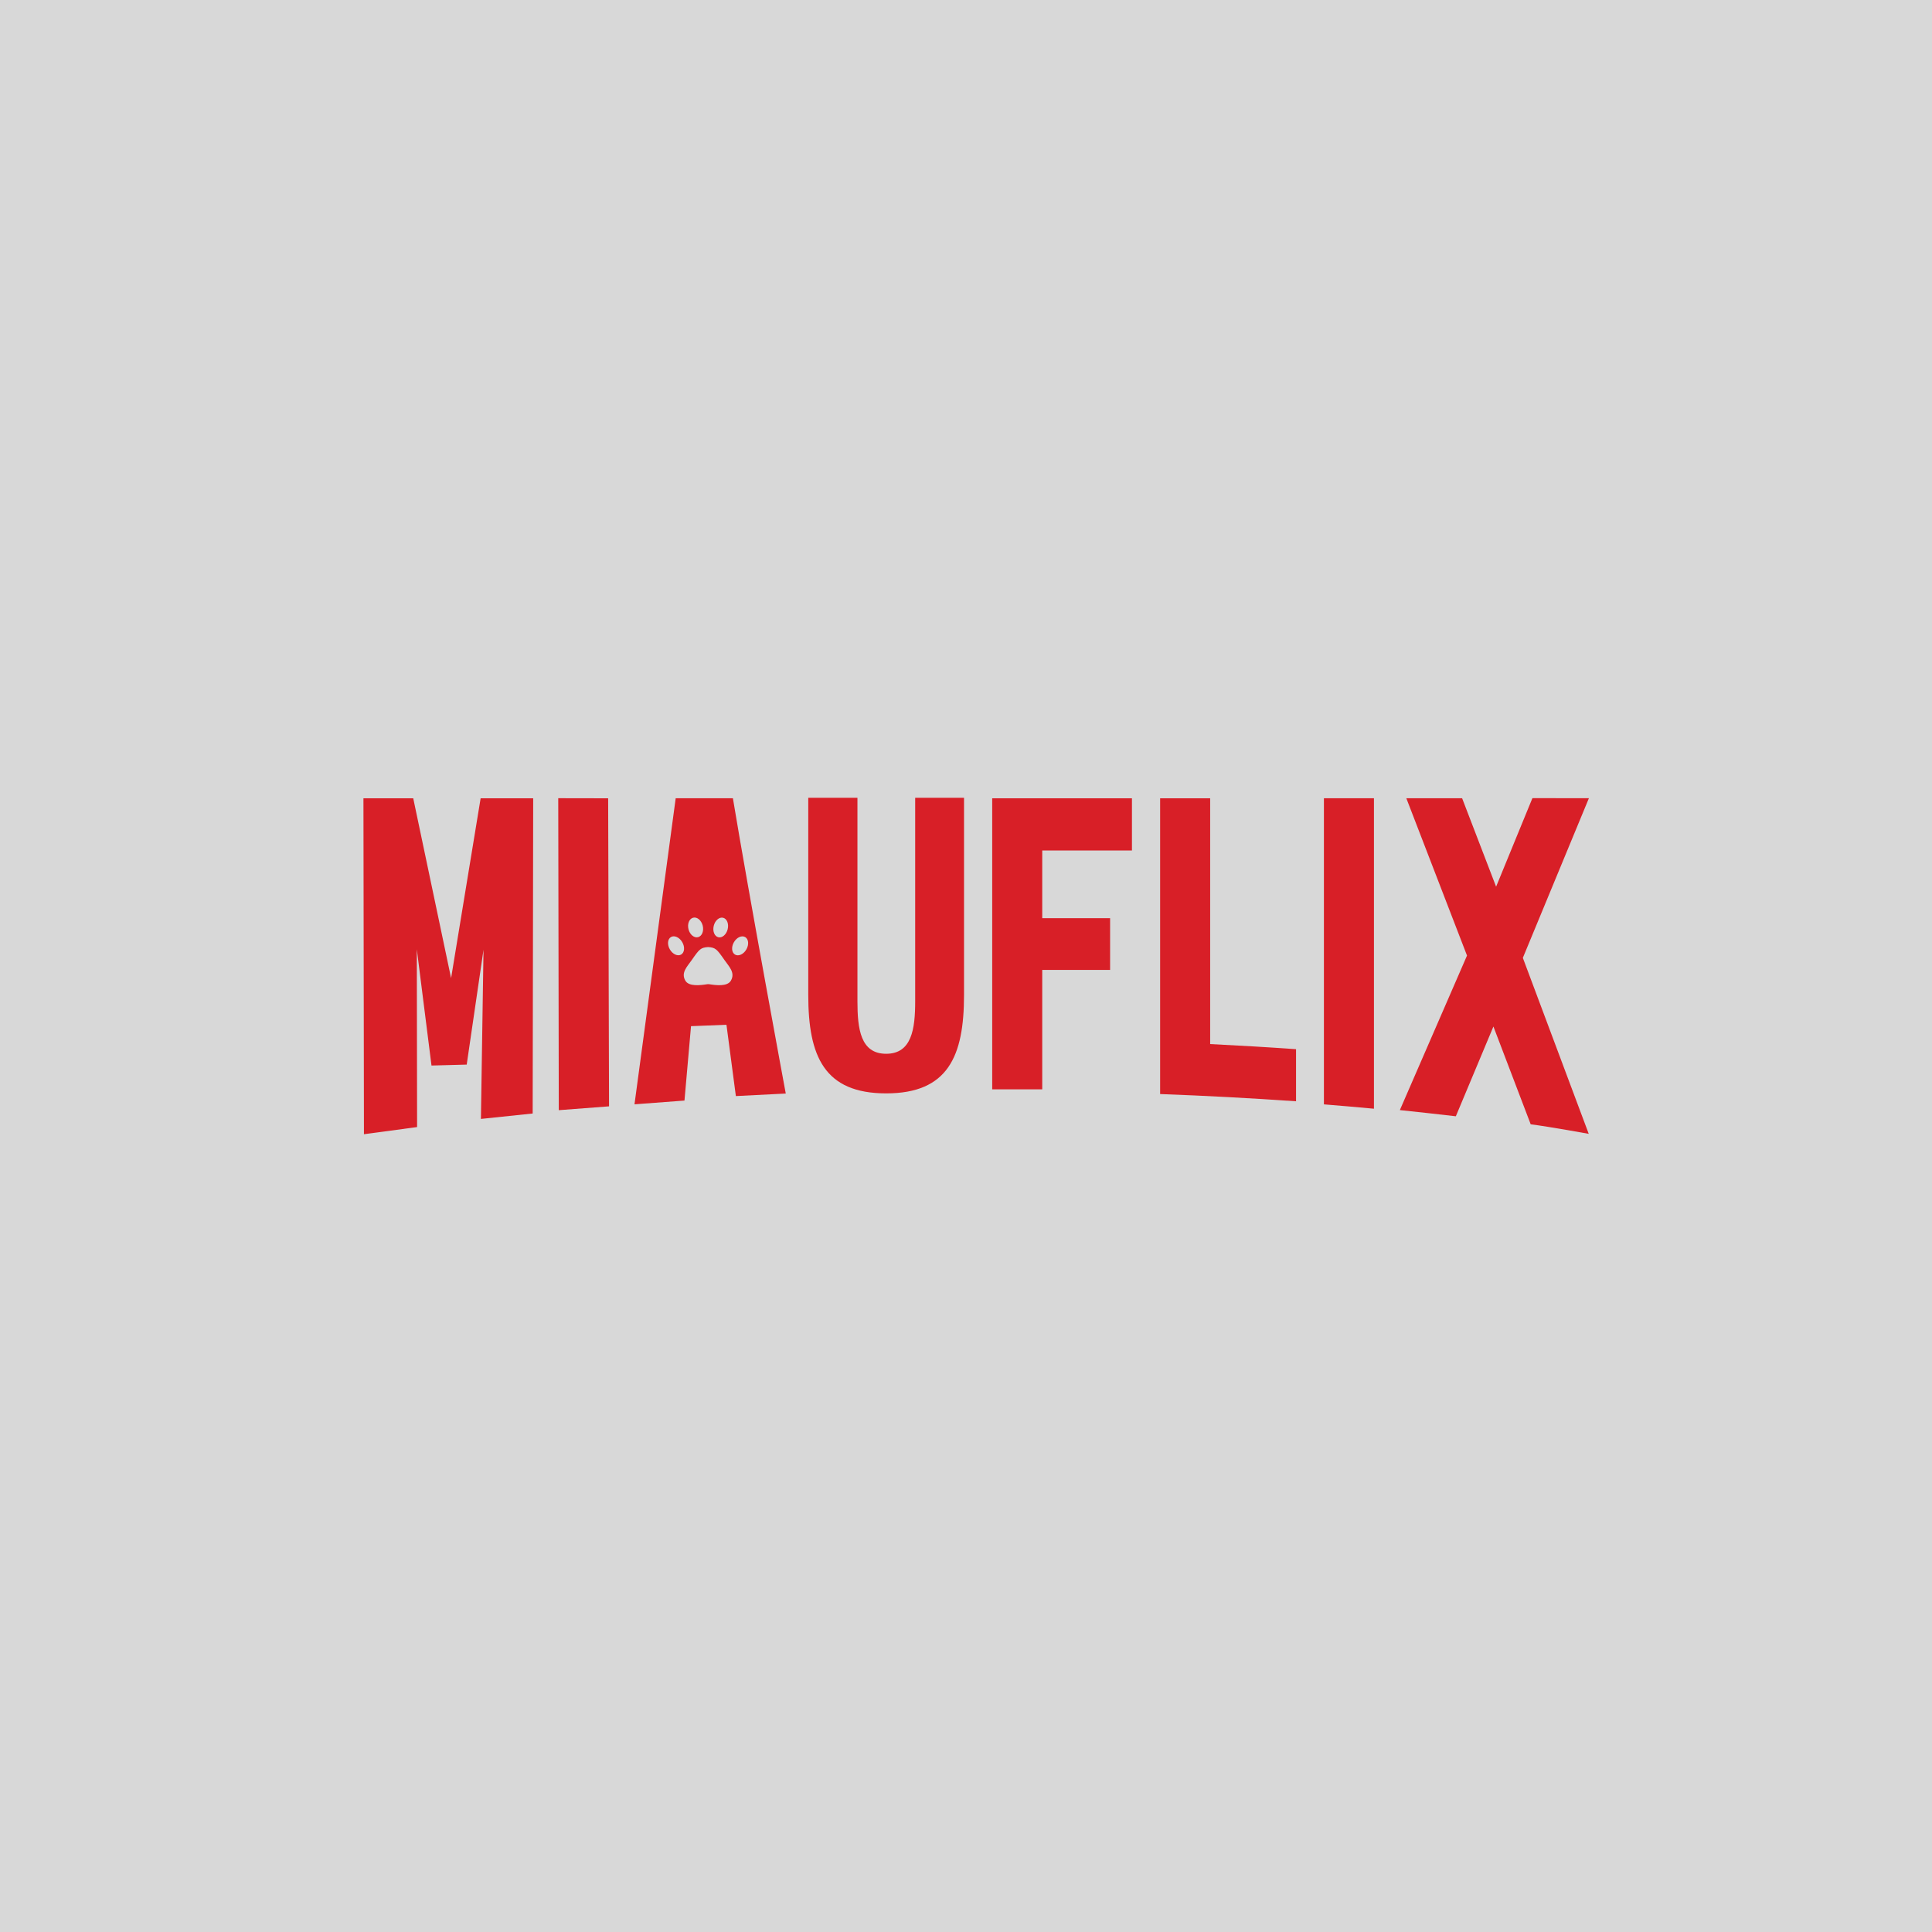
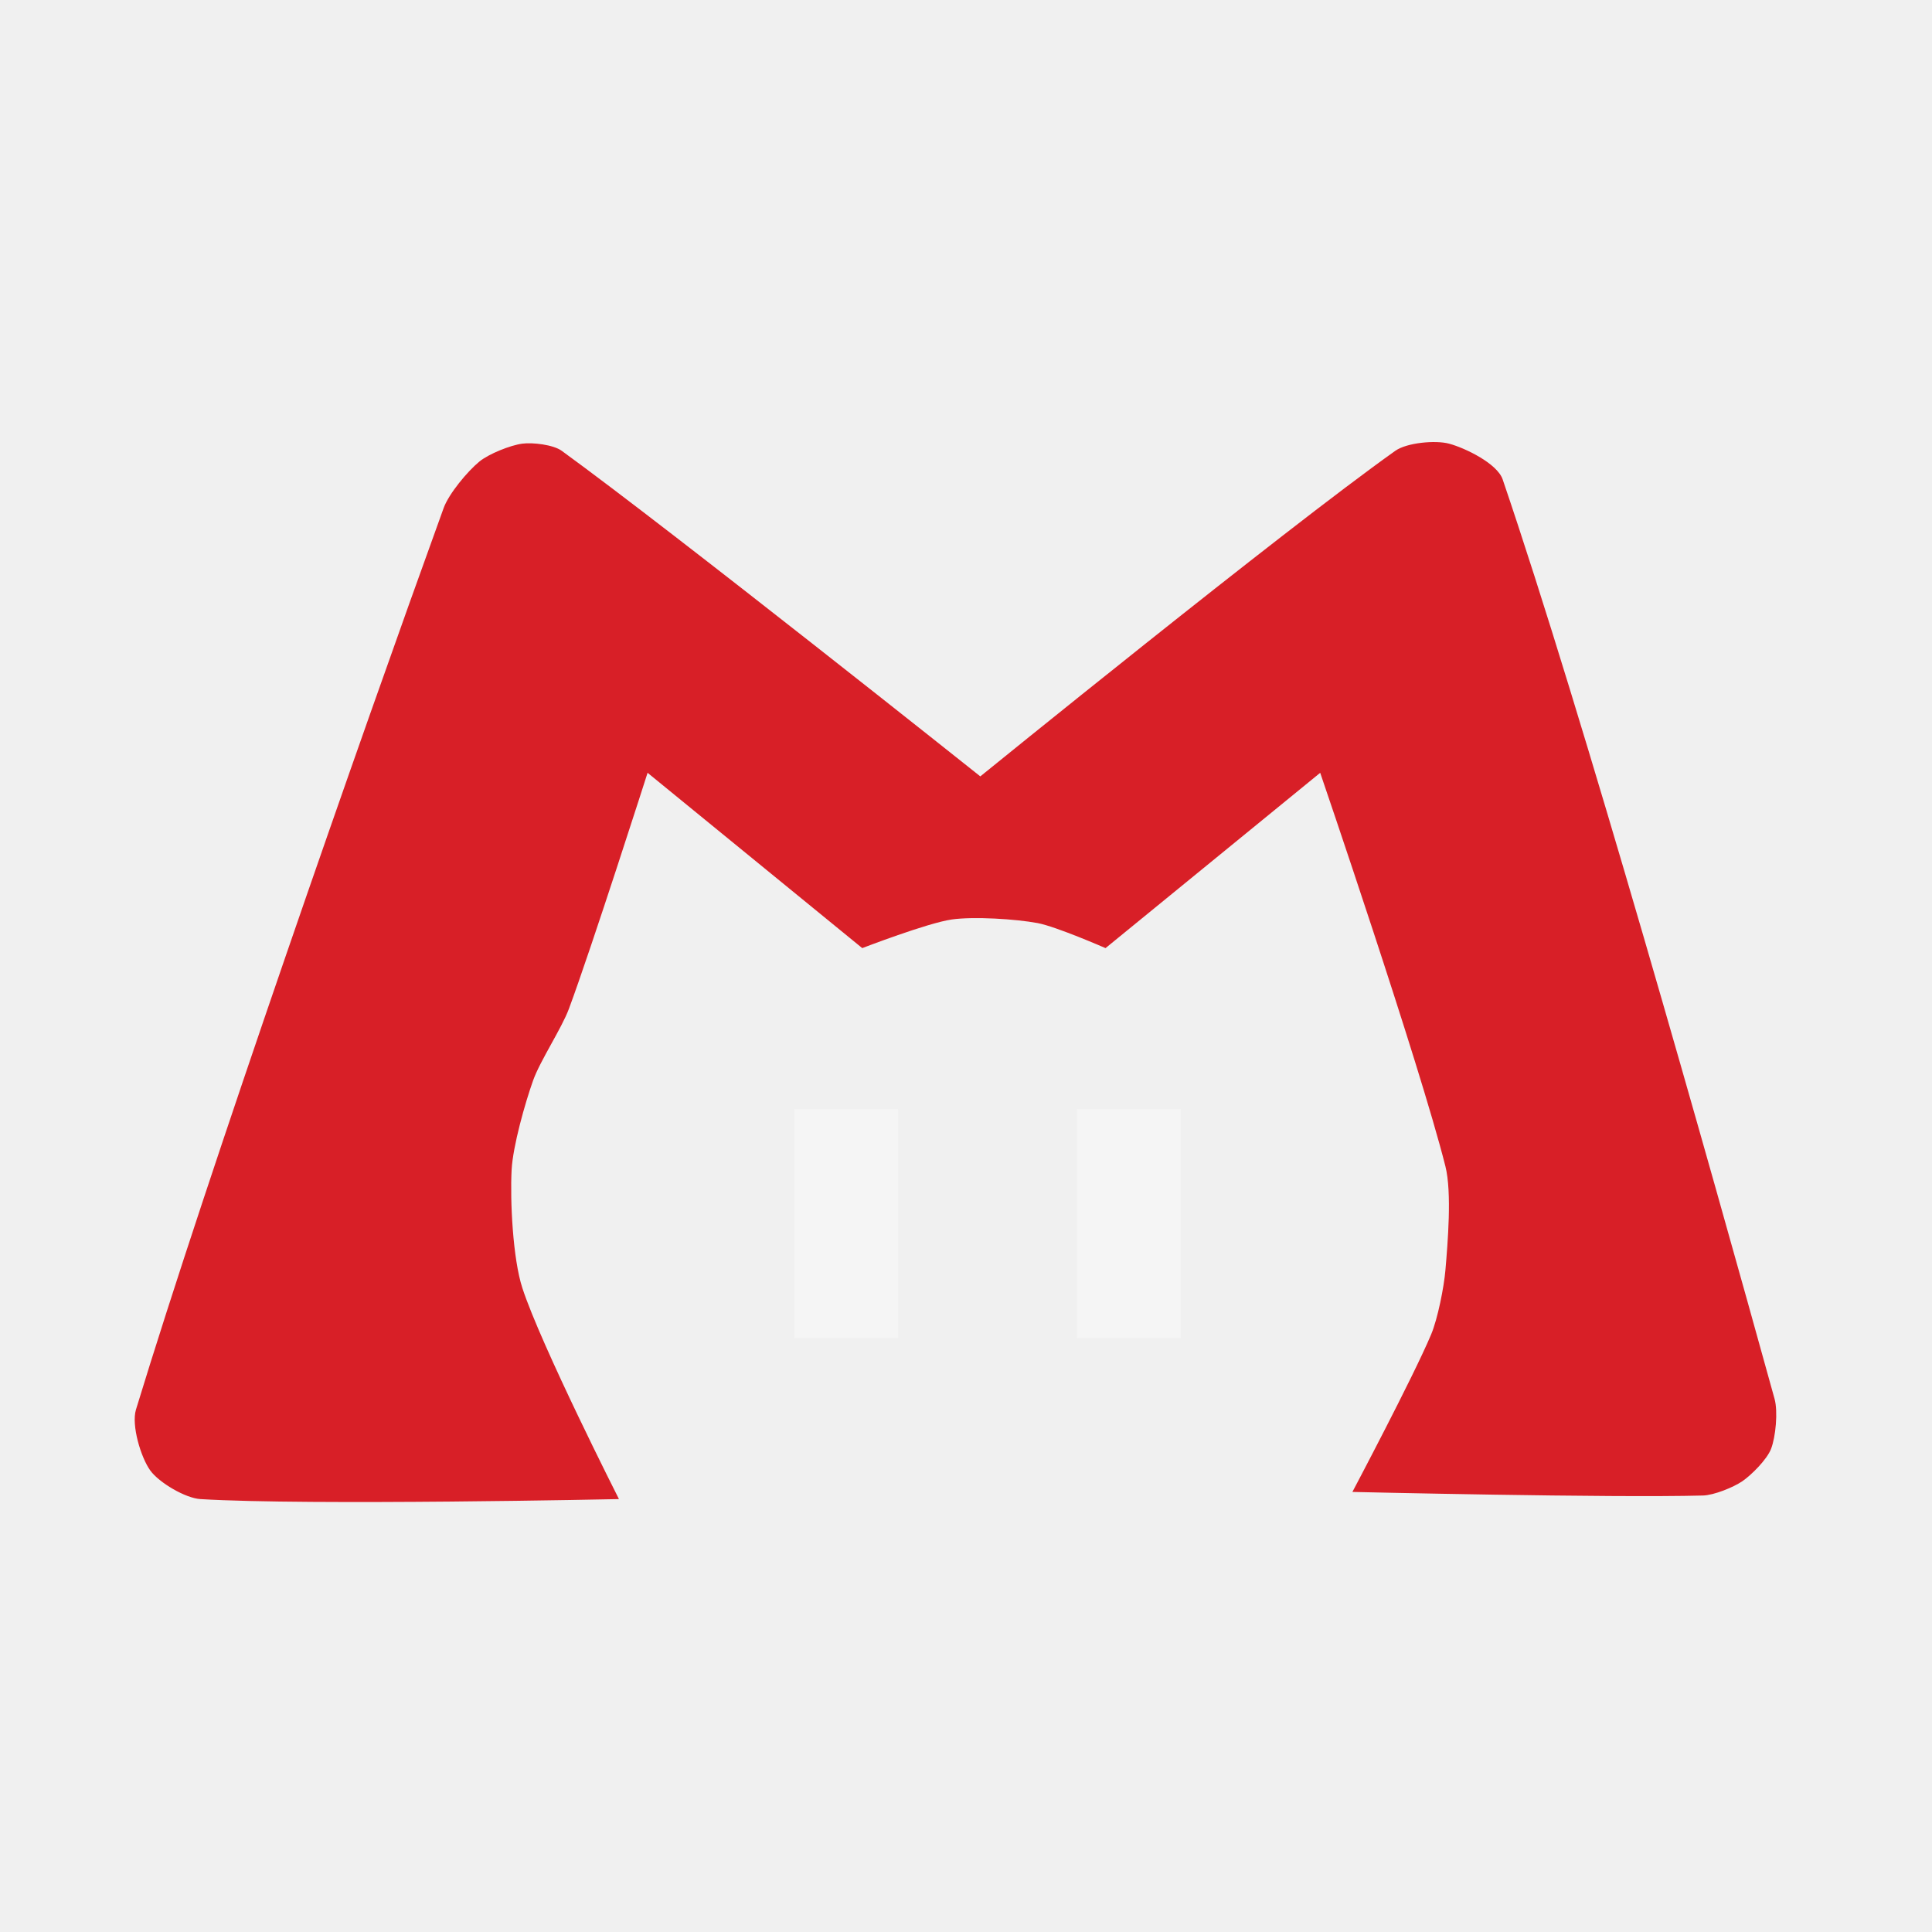
- <svg xmlns="http://www.w3.org/2000/svg" viewBox="-329.091 465.13 403.134 403.134">
-   <defs>
-     <style>
-       .cls-1 {
-         fill: #e50914;
-       }
- 
-       .cls-2 {
-         fill: #fff;
-       }
- 
-       .cls-2, .cls-3 {
-         fill-rule: evenodd;
-       }
- 
-       .cls-4 {
-         fill: none;
-       }
- 
-       .cls-5 {
-         clip-path: url(#clippath);
-       }
-     </style>
-   </defs>
-   <rect x="-329.091" y="465.13" width="403.134" height="403.134" style="fill: rgb(216, 216, 216);" />
-   <g transform="matrix(1, 0, 0, 1, -273.3955, 403.8208)">
-     <path class="cls-1" d="M 220.555 227.878 L 220.555 291.747 C 224.045 292.032 227.525 292.328 230.995 292.655 L 230.995 227.878 L 220.555 227.878 Z" style="fill: rgb(216, 31, 39);" />
-     <path class="cls-1" d="M 180.499 238.768 L 180.499 227.881 L 151.339 227.881 L 151.339 288.608 L 161.779 288.608 L 161.779 263.688 L 175.939 263.688 L 175.939 252.895 L 161.779 252.895 L 161.779 238.778 L 180.489 238.778 L 180.499 238.768 Z" style="fill: rgb(216, 31, 39);" />
-     <path class="cls-1" d="M 256.484 246.329 L 249.392 227.871 L 237.75 227.869 L 250.413 260.699 L 236.4 292.943 C 240.181 293.319 244.321 293.814 248.082 294.231 L 255.923 275.503 L 263.7 295.905 C 267.801 296.437 275.812 297.897 275.812 297.897 L 262.064 261.179 L 275.849 227.86 L 264.059 227.855 L 256.484 246.329 Z" style="fill: rgb(216, 31, 39);" />
-     <path class="cls-1" d="M 196.819 279.167 L 196.819 227.884 L 186.379 227.884 L 186.379 289.595 C 195.869 289.943 205.319 290.451 214.739 291.105 L 214.739 280.234 C 208.789 279.812 202.809 279.463 196.829 279.167 L 196.819 279.167 Z" style="fill: rgb(216, 31, 39);" />
-     <path class="cls-1" d="M 60.789 227.865 L 60.901 292.96 L 71.388 292.16 L 71.203 227.884 L 60.789 227.865 Z" style="fill: rgb(216, 31, 39);" />
-     <path class="cls-1" d="M 20.141 227.884 L 30.532 227.886 L 38.43 265.411 L 44.594 227.882 L 55.56 227.881 L 55.453 293.654 L 44.654 294.785 L 45.196 259.478 L 41.689 283.45 L 34.342 283.645 L 31.276 259.38 L 31.336 296.484 L 20.247 297.978 L 20.141 227.884 Z" style="fill: rgb(216, 31, 39);" />
-     <path class="cls-1" d="M 85.296 227.877 L 97.233 227.869 C 100.513 247.709 108.263 289.489 108.263 289.489 L 97.852 290.018 L 95.888 275.136 L 88.492 275.431 L 87.128 290.953 L 76.698 291.738 L 85.296 227.877 Z M 84.315 256.83 C 83.598 257.244 83.491 258.399 84.075 259.409 C 84.659 260.42 85.713 260.903 86.429 260.489 C 87.145 260.075 87.253 258.921 86.669 257.91 C 86.085 256.9 85.031 256.416 84.315 256.83 Z M 88.925 252.802 C 88.108 253.021 87.681 254.106 87.971 255.225 C 88.261 256.345 89.158 257.076 89.974 256.857 C 90.791 256.639 91.218 255.554 90.928 254.434 C 90.638 253.314 89.741 252.584 88.925 252.802 Z M 95.193 252.813 C 94.391 252.614 93.516 253.362 93.238 254.483 C 92.959 255.604 93.384 256.674 94.186 256.873 C 94.988 257.072 95.864 256.324 96.142 255.203 C 96.42 254.082 95.995 253.012 95.193 252.813 Z M 99.792 256.84 C 99.073 256.427 98.019 256.912 97.439 257.923 C 96.858 258.933 96.97 260.088 97.689 260.501 C 98.407 260.914 99.461 260.429 100.041 259.418 C 100.622 258.407 100.51 257.253 99.792 256.84 Z M 92.079 258.926 L 92.038 258.927 C 90.525 259.045 90.256 259.313 88.662 261.612 C 87.702 262.998 86.347 264.252 87.307 265.93 C 88.042 267.212 90.473 266.901 91.931 266.67 L 92.236 266.671 C 93.694 266.902 96.081 267.212 96.815 265.929 C 97.776 264.252 96.421 262.998 95.46 261.611 C 93.867 259.313 93.593 259.044 92.079 258.926 Z" style="fill: rgb(216, 31, 39);" />
-     <path class="cls-1" d="M 112.959 268.934 L 112.959 227.774 L 123.219 227.774 L 123.219 270.219 C 123.219 276.006 123.859 281.192 129.209 281.192 C 134.559 281.192 135.269 276.006 135.269 270.219 L 135.269 227.774 L 145.459 227.774 L 145.459 268.944 C 145.459 281.719 142.109 289.455 129.209 289.455 C 116.309 289.455 112.959 281.719 112.959 268.944 L 112.959 268.934 Z" style="fill: rgb(216, 31, 39);" />
-   </g>
+ <svg xmlns="http://www.w3.org/2000/svg" width="512" height="512" viewBox="0 -85 540 540" role="img" aria-labelledby="title desc">
+   <path fill="#D81F27" d="M38.00,309.00 C36.68,313.34 39.35,322.32 42.00,326.00 C44.45,329.40 51.82,333.74 56.00,334.00 C86.36,335.85 173.00,334.00 173.00,334.00 C173.00,334.00 151.23,291.04 146.00,275.00 C143.33,266.81 142.55,250.60 143.00,242.00 C143.35,235.32 146.76,223.30 149.00,217.00 C150.95,211.52 156.97,202.45 159.00,197.00 C165.31,180.05 181.00,131.00 181.00,131.00 C181.00,131.00 241.00,180.00 241.00,180.00 C241.00,180.00 259.24,172.97 266.00,172.00 C272.18,171.12 283.86,171.86 290.00,173.00 C295.18,173.96 309.00,180.00 309.00,180.00 C309.00,180.00 369.00,131.00 369.00,131.00 C369.00,131.00 396.67,211.90 404.00,241.00 C405.84,248.31 404.64,262.49 404.00,270.00 C403.59,274.78 401.85,283.58 400.00,288.00 C395.05,299.80 378.00,332.00 378.00,332.00 C378.00,332.00 450.53,333.70 476.00,333.00 C479.04,332.92 484.49,330.72 487.00,329.00 C489.58,327.23 493.86,322.92 495.00,320.00 C496.33,316.60 496.97,309.52 496.00,306.00 C477.41,238.84 442.48,114.96 420.00,49.00 C418.49,44.56 409.53,40.21 405.00,39.00 C401.20,37.99 393.21,38.72 390.00,41.00 C358.74,63.19 274.00,132.00 274.00,132.00 C274.00,132.00 188.18,63.65 157.00,41.00 C154.65,39.29 148.88,38.62 146.00,39.00 C142.65,39.44 136.62,41.86 134.00,44.00 C130.70,46.70 125.45,52.99 124.00,57.00 C100.42,122.09 58.19,242.78 38.00,309.00Z" />
+   <rect x="222" y="225" width="29" height="64" fill="#F5F5F5" />
+   <rect x="301" y="225" width="29" height="64" fill="#F5F5F5" />
</svg>
